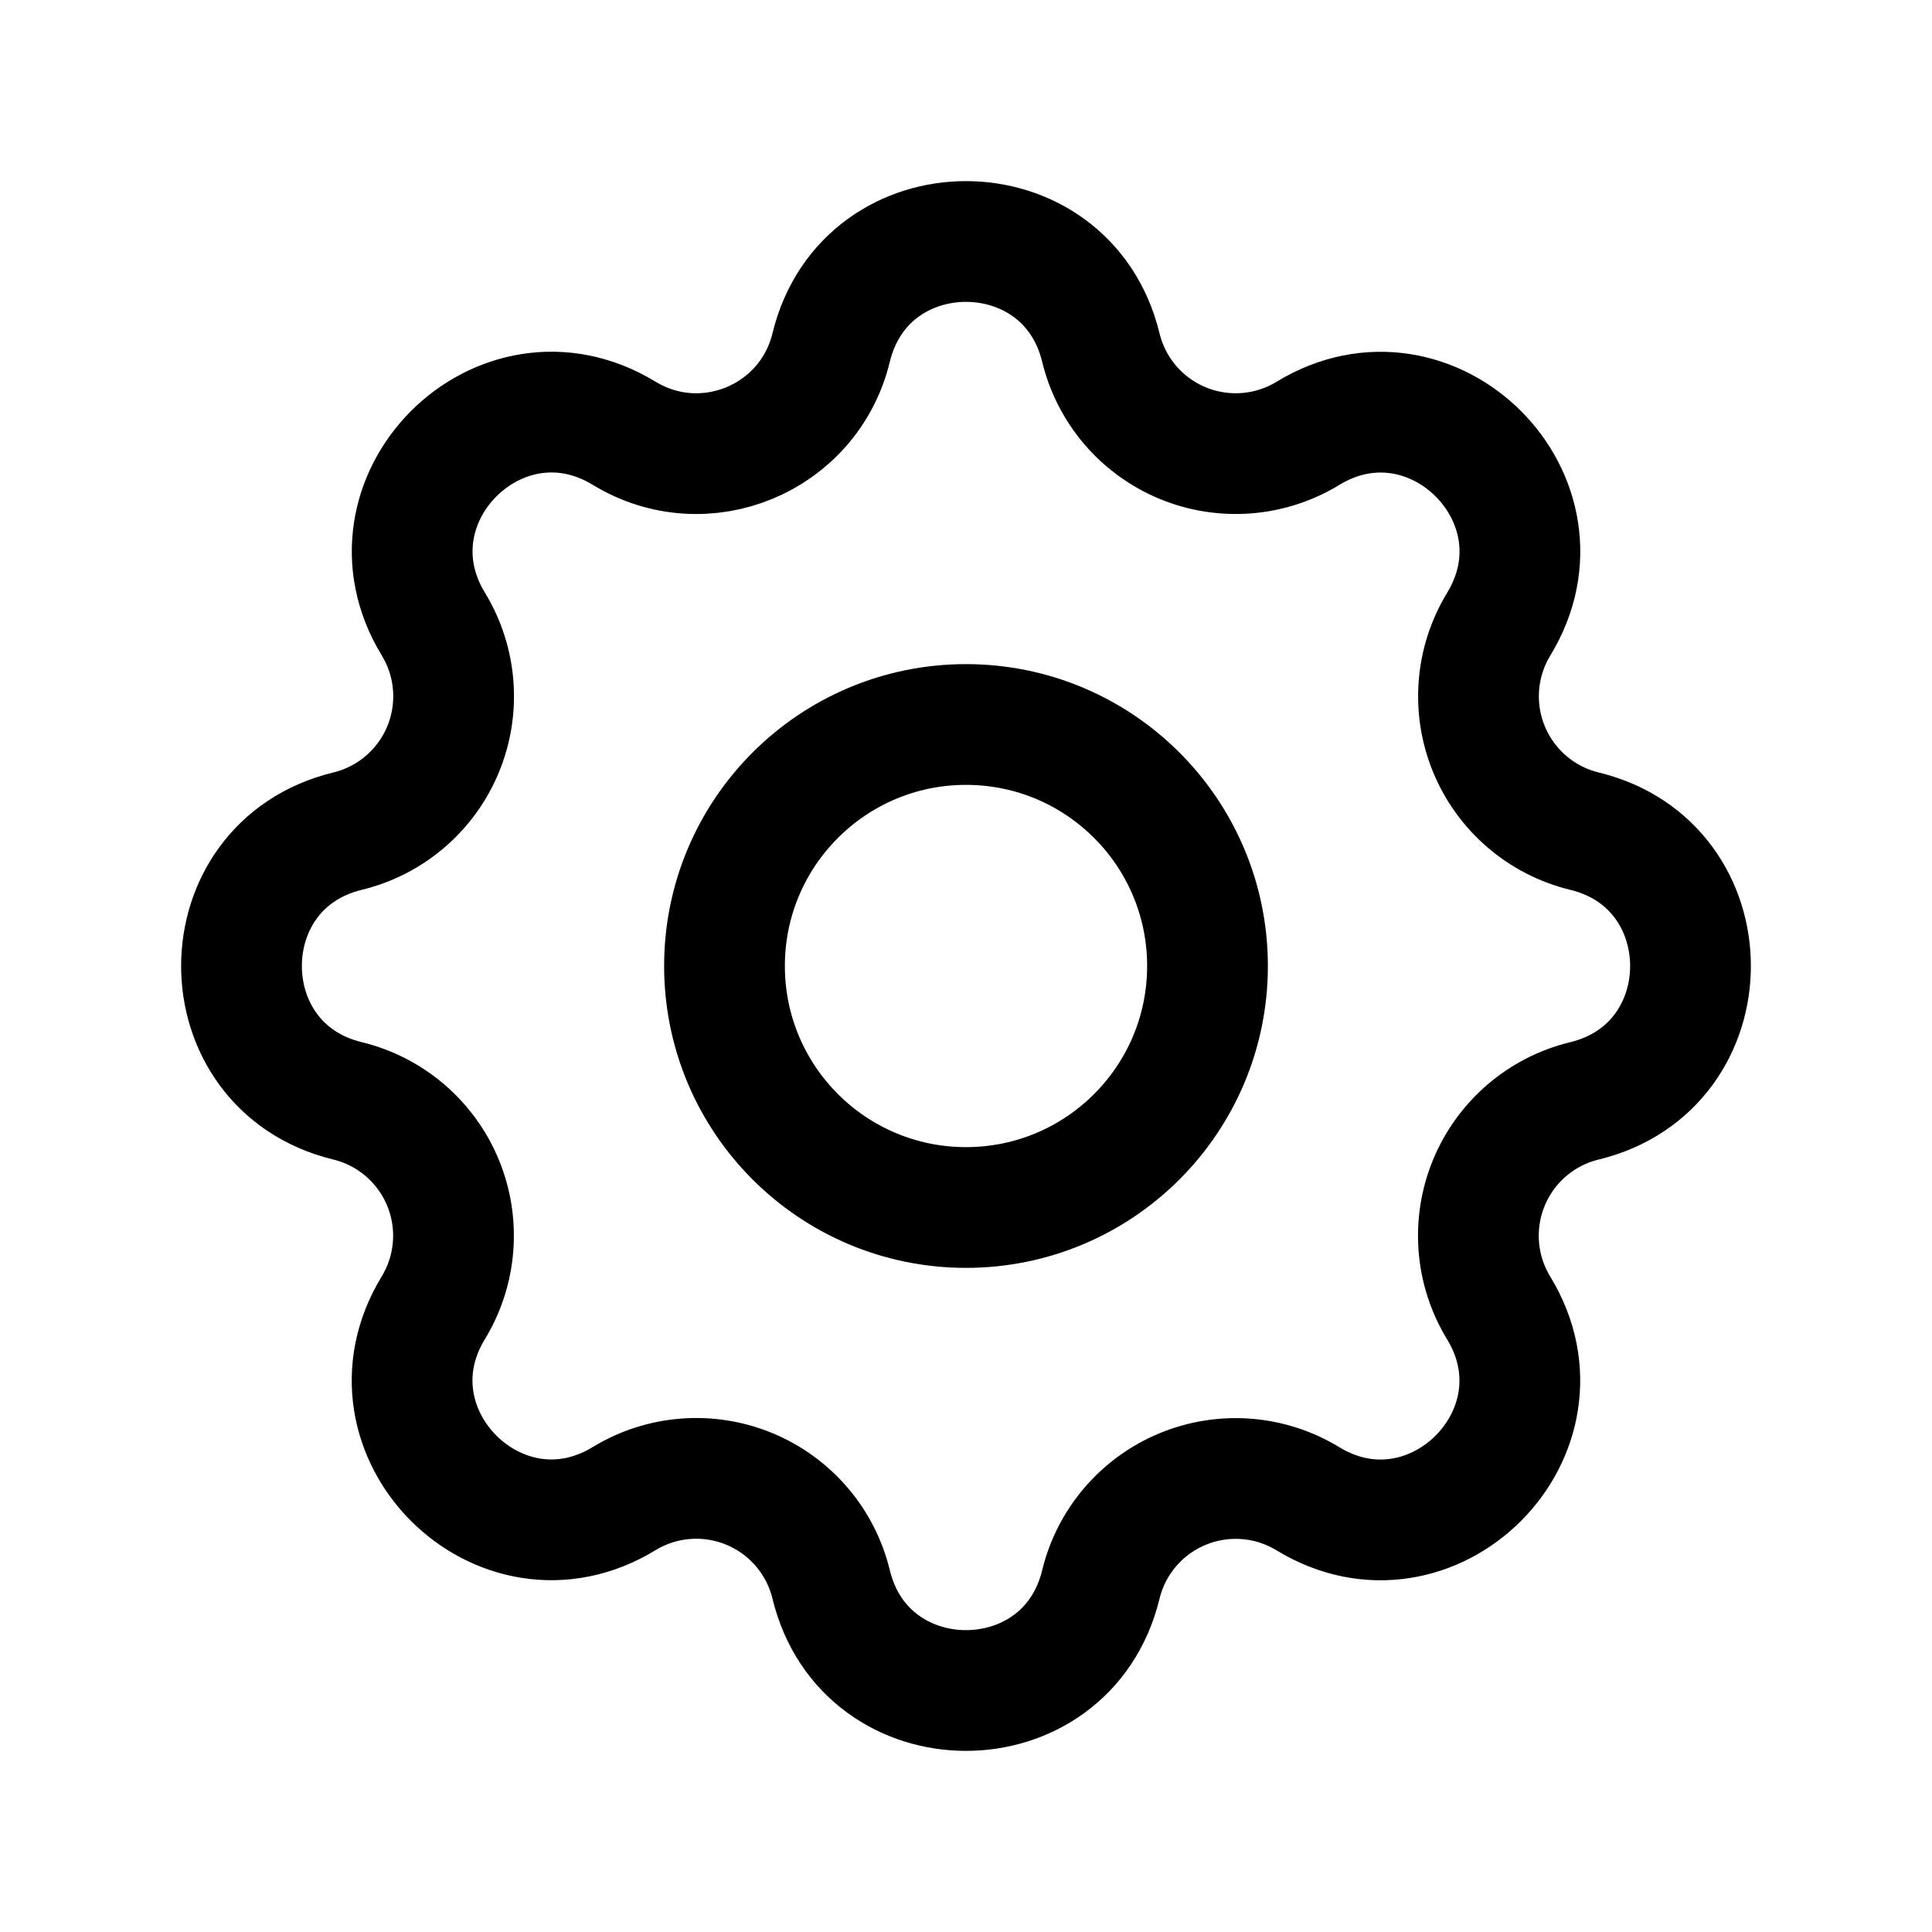
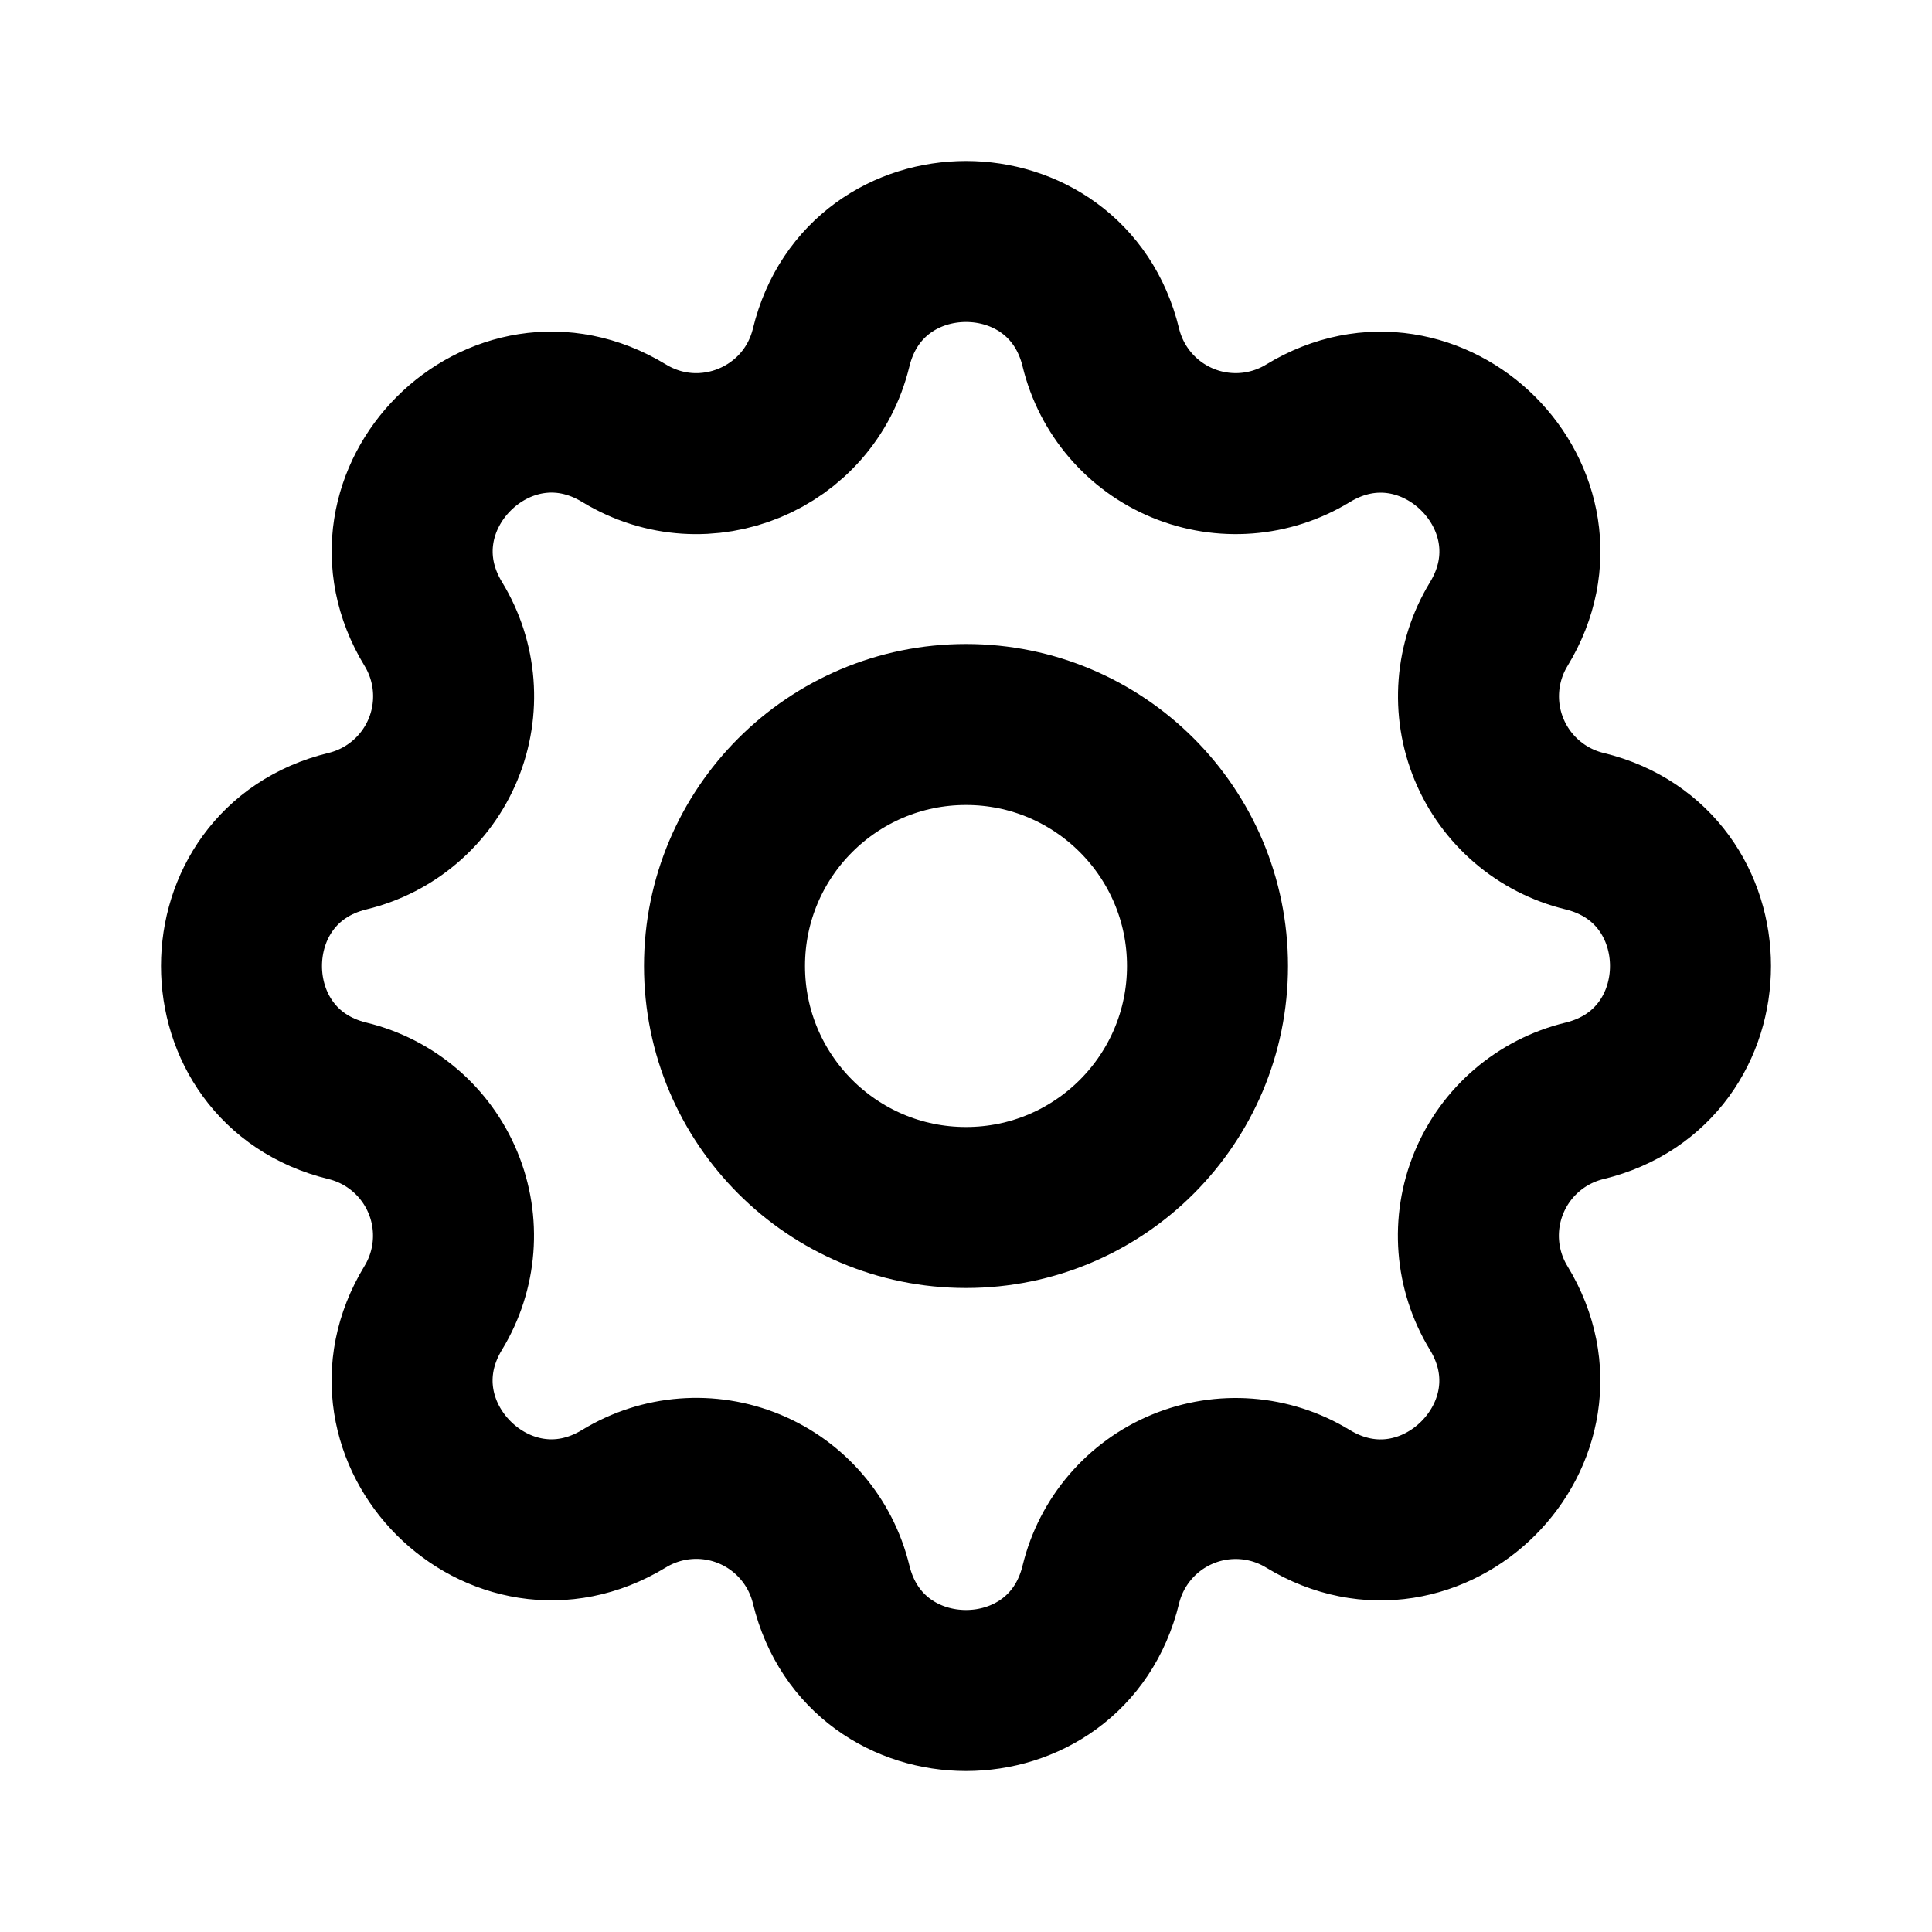
- <svg xmlns="http://www.w3.org/2000/svg" width="24" height="24" viewBox="0 0 24 24" fill="none" stroke="currentColor" stroke-width="1.5" stroke-linecap="round" stroke-linejoin="round" class="icon icon-tabler icons-tabler-outline icon-tabler-settings">
-   <path stroke="none" d="M0 0h24v24H0z" fill="none" />
-   <path d="M10.325 4.317c.426 -1.756 2.924 -1.756 3.35 0a1.724 1.724 0 0 0 2.573 1.066c1.543 -.94 3.31 .826 2.37 2.37a1.724 1.724 0 0 0 1.065 2.572c1.756 .426 1.756 2.924 0 3.35a1.724 1.724 0 0 0 -1.066 2.573c.94 1.543 -.826 3.31 -2.37 2.37a1.724 1.724 0 0 0 -2.572 1.065c-.426 1.756 -2.924 1.756 -3.35 0a1.724 1.724 0 0 0 -2.573 -1.066c-1.543 .94 -3.31 -.826 -2.37 -2.37a1.724 1.724 0 0 0 -1.065 -2.572c-1.756 -.426 -1.756 -2.924 0 -3.35a1.724 1.724 0 0 0 1.066 -2.573c-.94 -1.543 .826 -3.31 2.37 -2.37c1 .608 2.296 .07 2.572 -1.065z" />
+ <svg xmlns="http://www.w3.org/2000/svg" width="24" height="24" viewBox="0 0 24 24" fill="none" stroke="currentColor" stroke-width="2" stroke-linecap="round" stroke-linejoin="round">
+   <path d="M10.325 4.317c.426 -1.756 2.924 -1.756 3.35 0a1.724 1.724 0 0 0 2.573 1.066c1.543 -.94 3.31 .826 2.37 2.37a1.724 1.724 0 0 0 1.065 2.572c1.756 .426 1.756 2.924 0 3.35a1.724 1.724 0 0 0 -1.066 2.573c.94 1.543 -.826 3.31 -2.37 2.37a1.724 1.724 0 0 0 -2.572 1.065c-.426 1.756 -2.924 1.756 -3.35 0a1.724 1.724 0 0 0 -2.573 -1.066c-1.543 .94 -3.31 -.826 -2.37 -2.37a1.724 1.724 0 0 0 -1.065 -2.572c-1.756 -.426 -1.756 -2.924 0 -3.35a1.724 1.724 0 0 0 1.066 -2.573c-.94 -1.543 .826 -3.31 2.37 -2.37c1 .608 2.296 .07 2.572 -1.065" />
  <path d="M9 12a3 3 0 1 0 6 0a3 3 0 0 0 -6 0" />
</svg>
